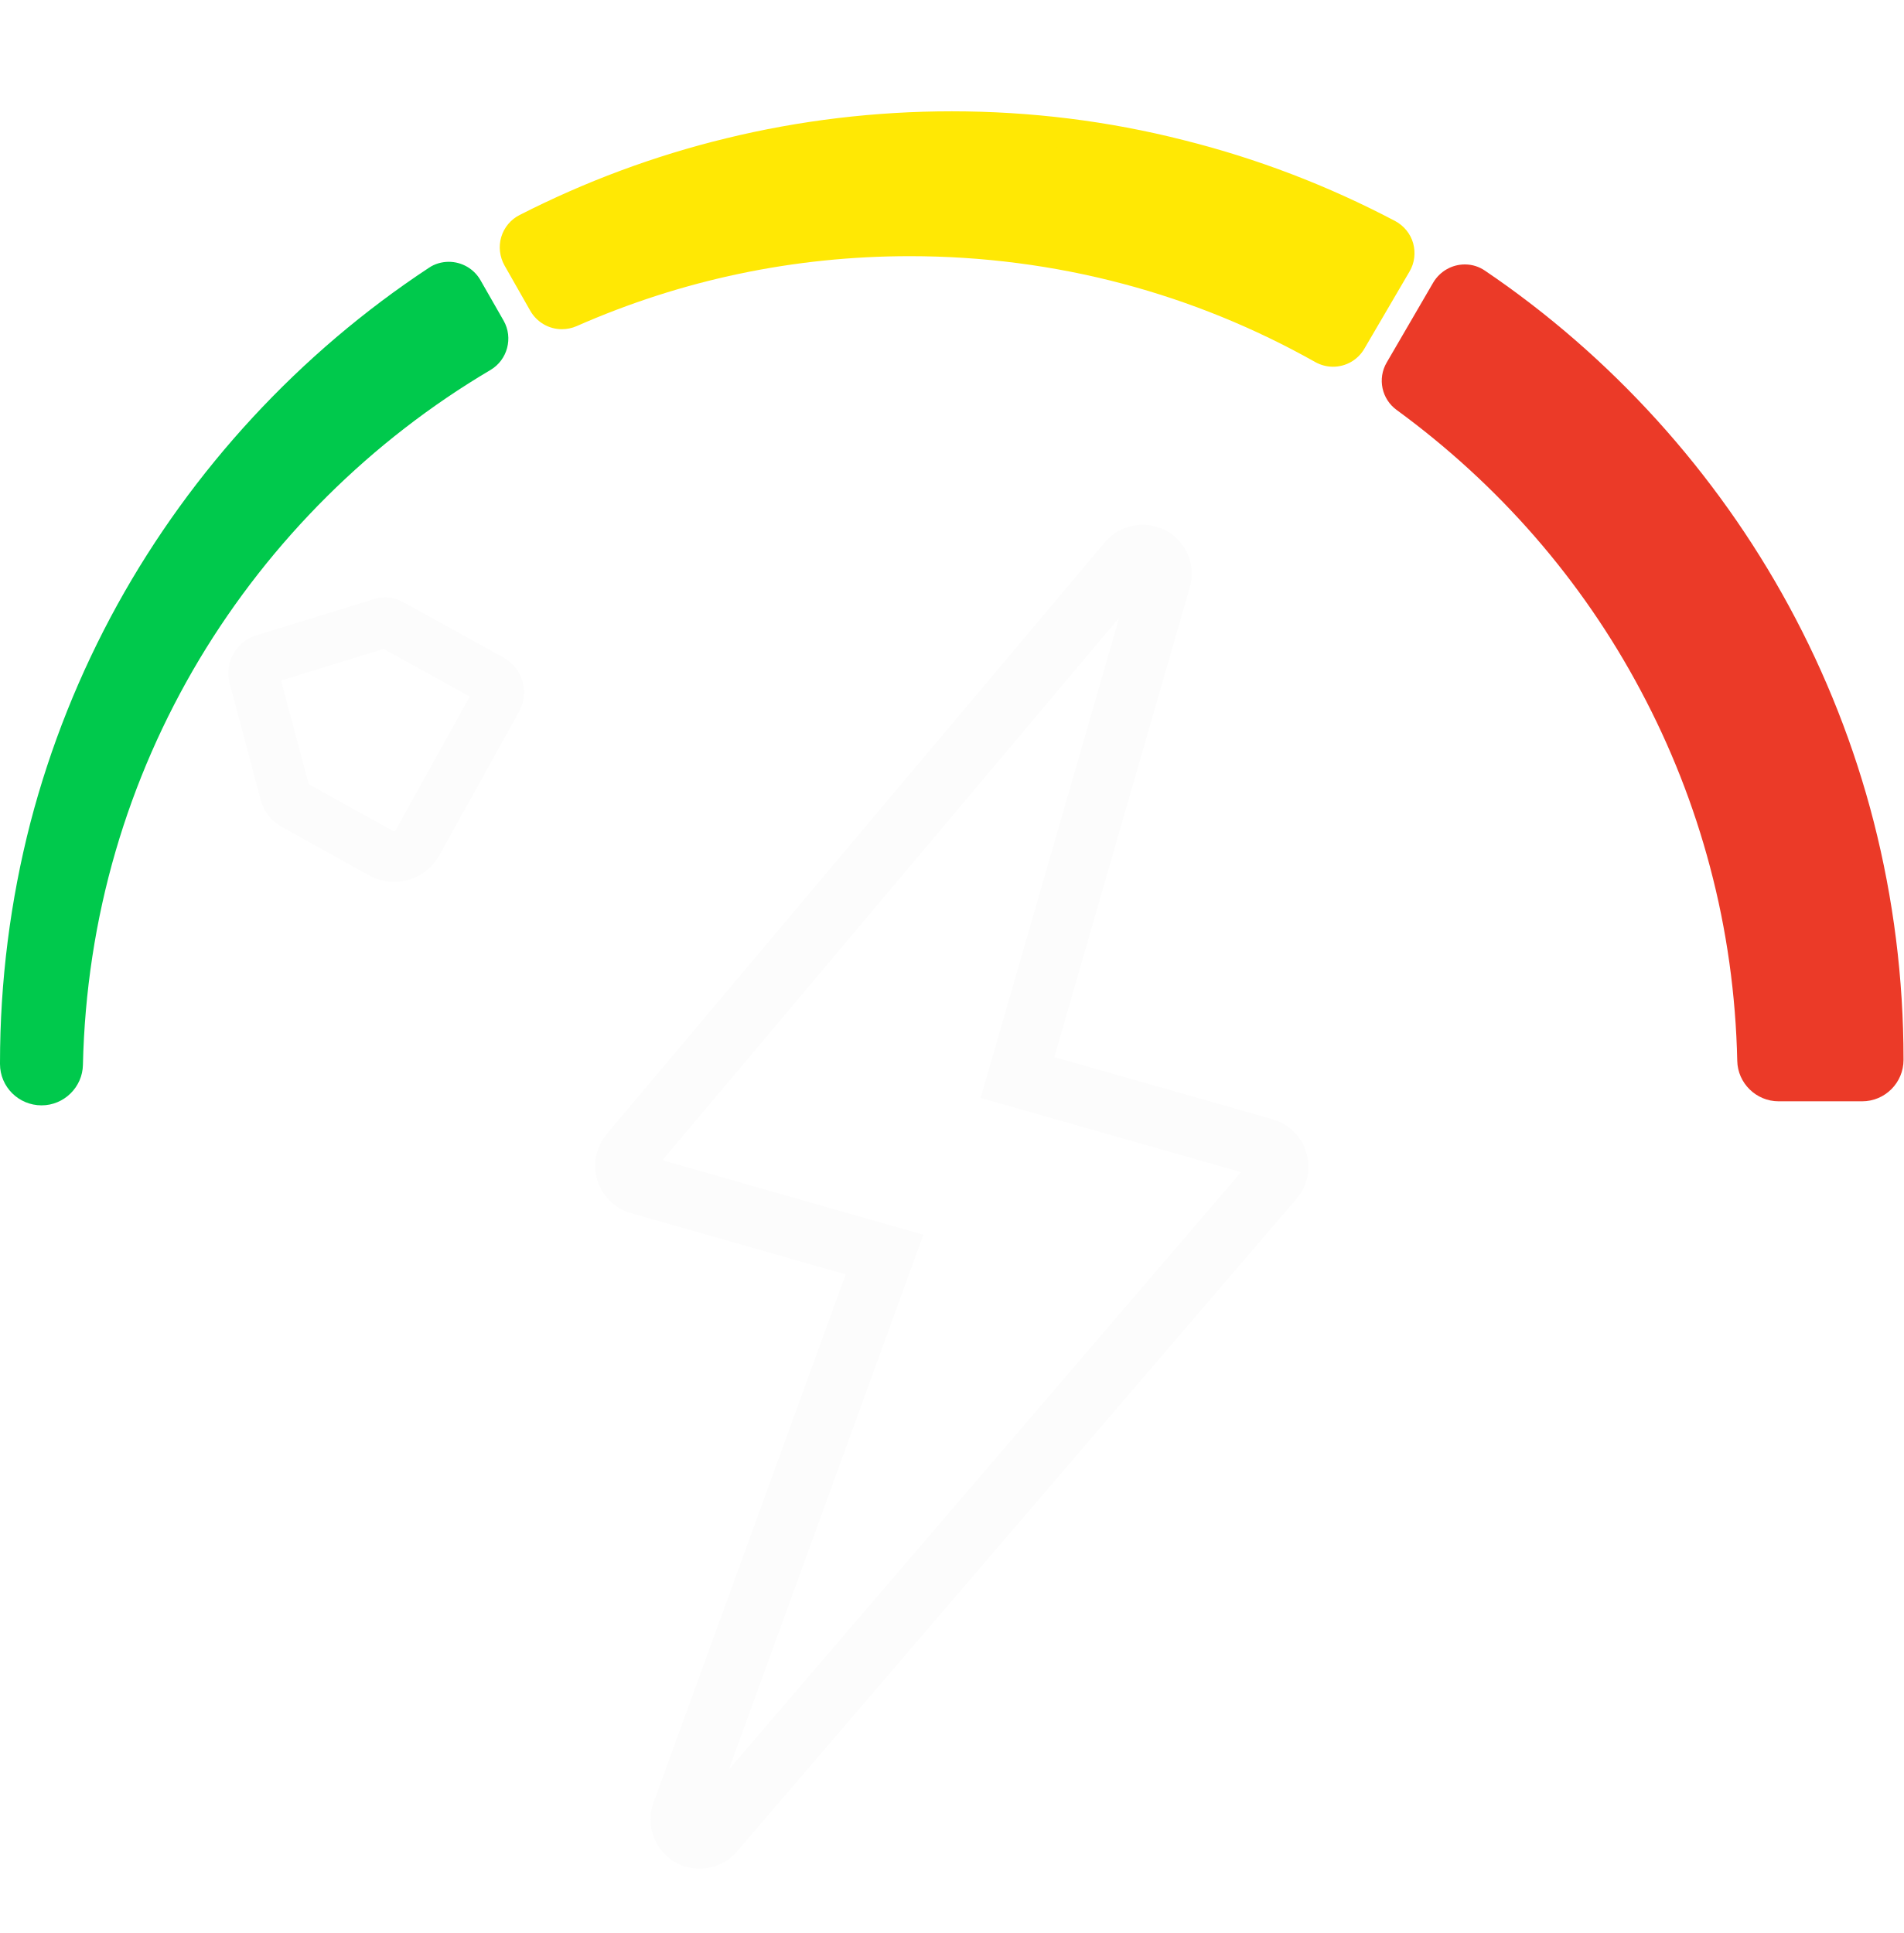
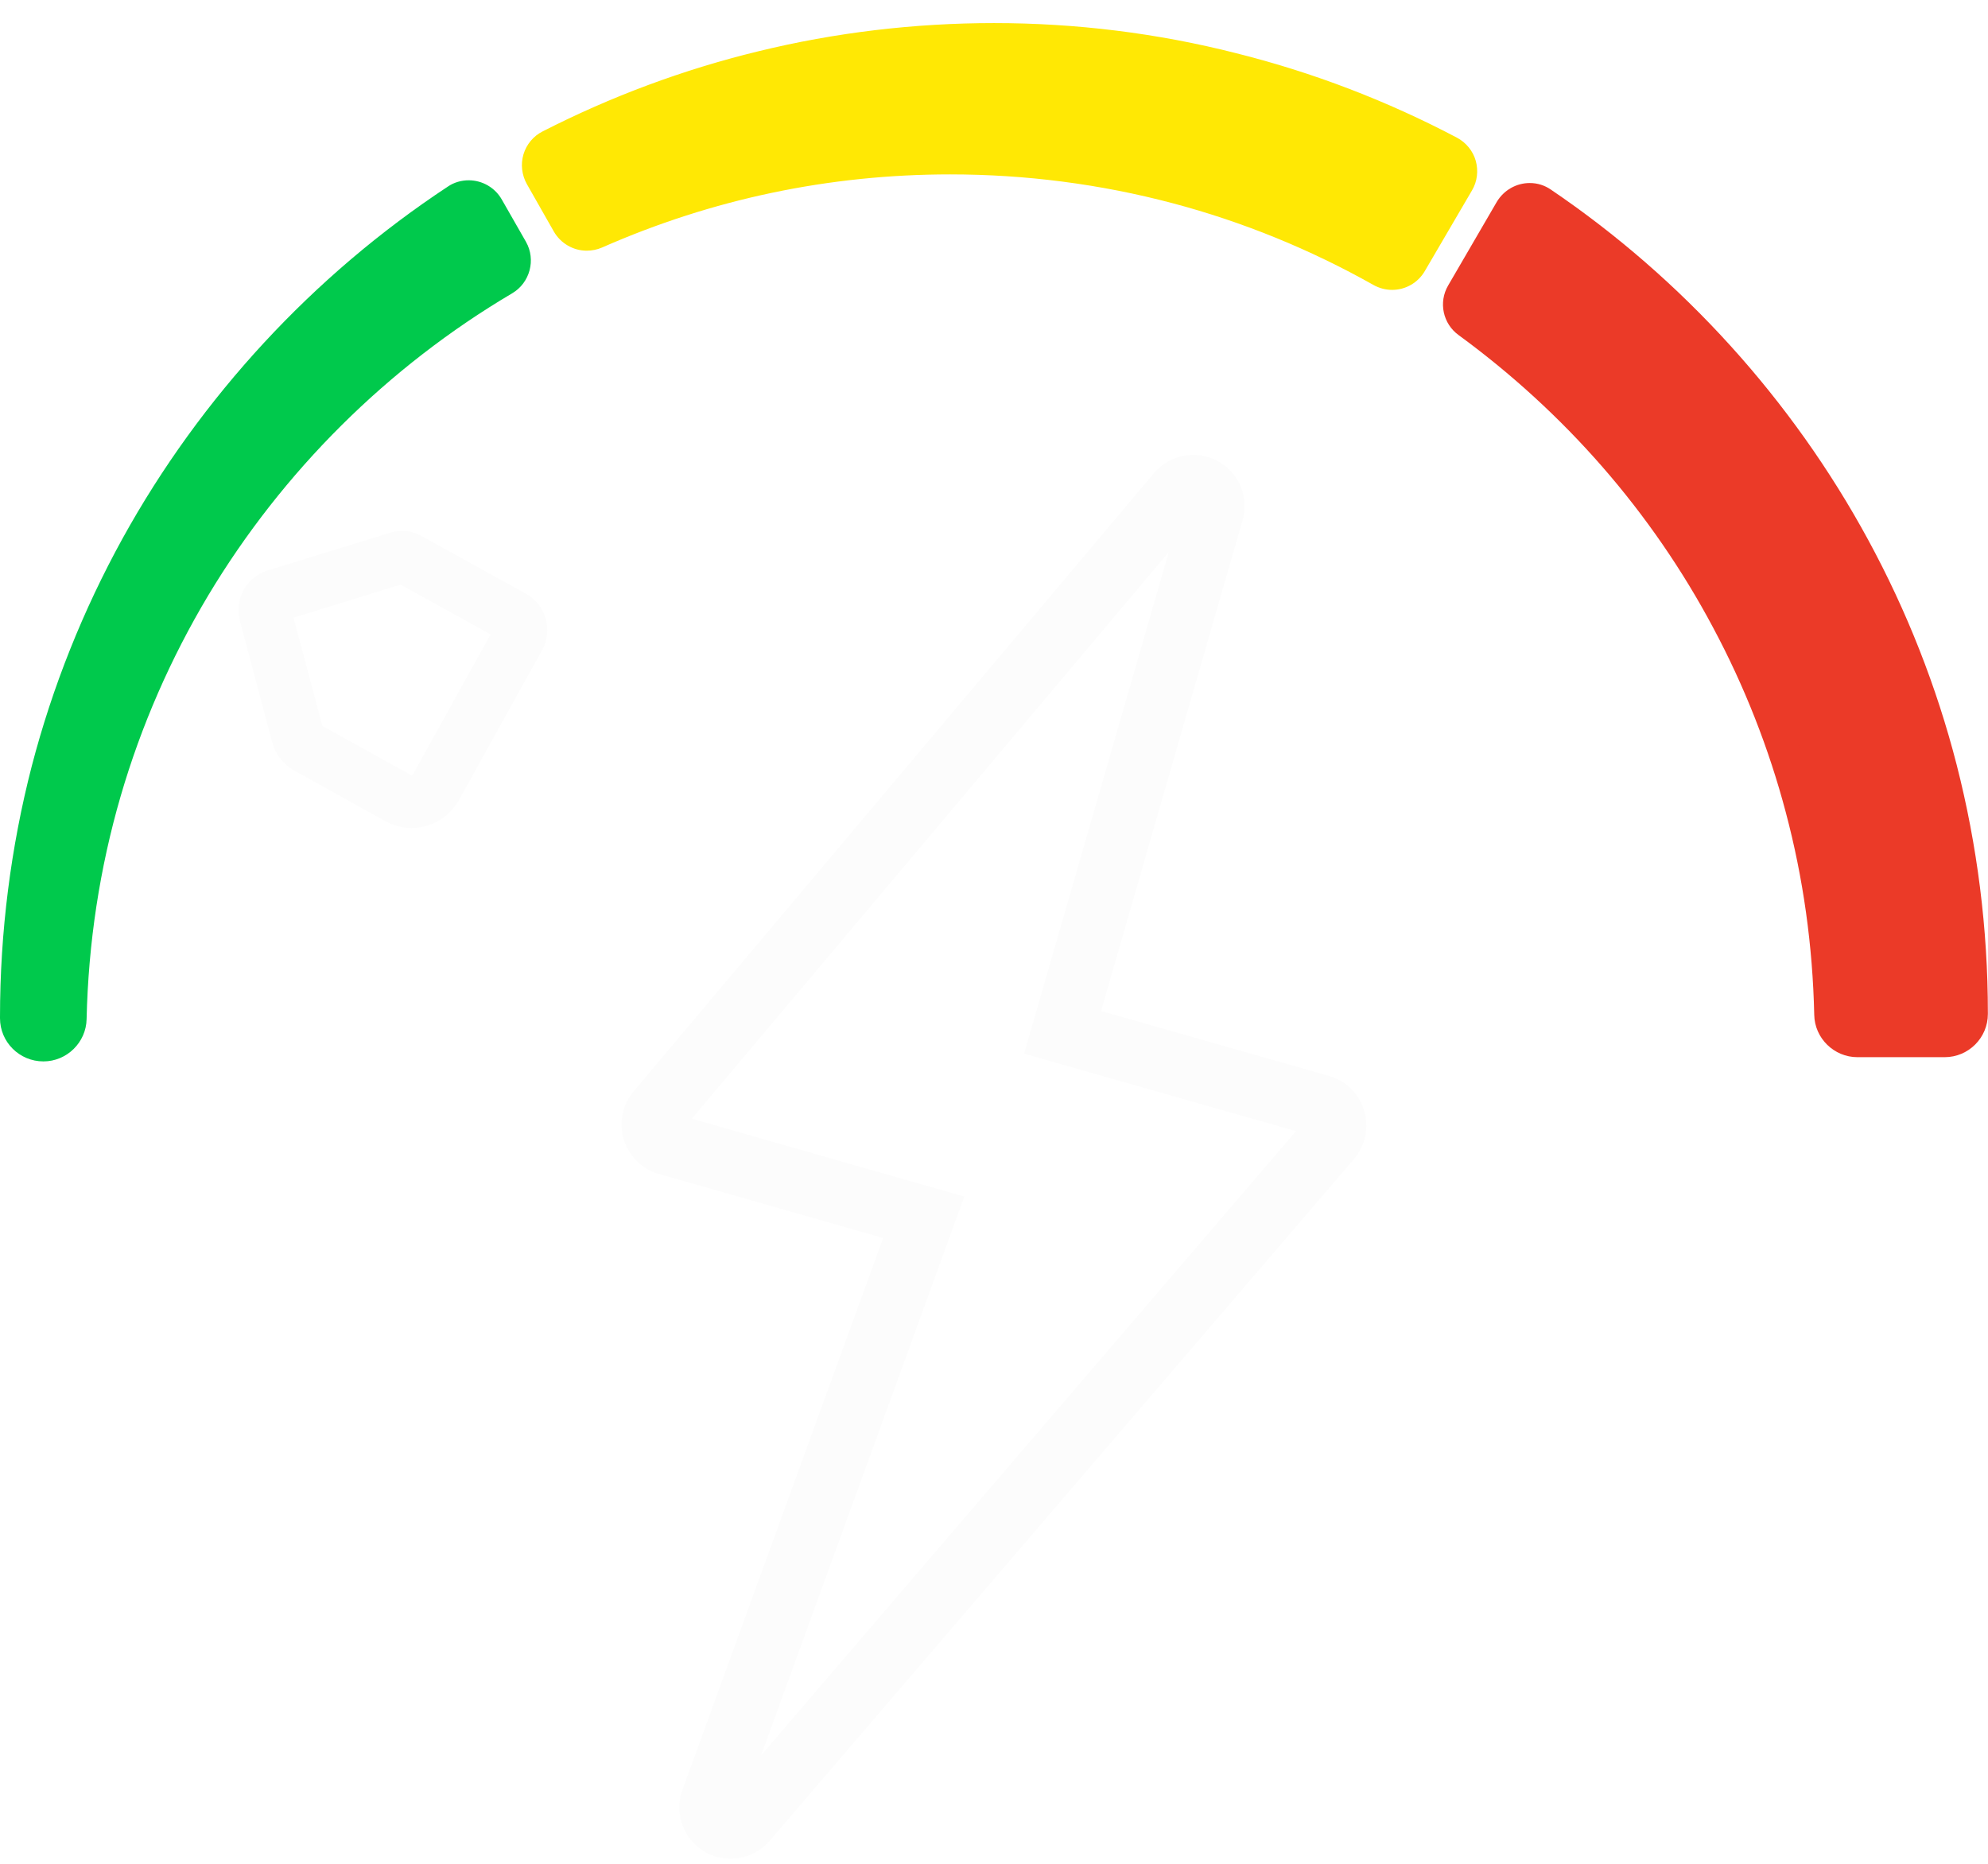
- <svg xmlns="http://www.w3.org/2000/svg" width="64" height="65" viewBox="0 0 64 65" fill="none">
-   <path d="M59.796 36.524C59.321 36.524 58.921 36.138 58.914 35.663C58.819 31.178 57.707 26.911 55.604 22.976C53.596 19.218 50.712 15.9 47.259 13.383C46.961 13.166 46.879 12.766 47.062 12.447L48.629 9.754C48.758 9.537 48.996 9.401 49.247 9.401C49.389 9.401 49.525 9.442 49.647 9.523C58.317 15.398 63.487 25.147 63.487 35.608V35.642C63.487 36.131 63.087 36.524 62.605 36.524H59.796Z" fill="#EB3A28" />
-   <path d="M49.247 9.91C49.288 9.91 49.328 9.923 49.362 9.944C57.585 15.52 62.985 24.93 62.985 35.608C62.985 35.622 62.985 35.629 62.985 35.642C62.985 35.853 62.815 36.016 62.612 36.016H59.803C59.6 36.016 59.43 35.853 59.43 35.649C59.227 26.328 54.6 18.098 47.571 12.969C47.49 12.908 47.463 12.793 47.517 12.705L49.084 10.011C49.111 9.944 49.179 9.91 49.247 9.91ZM49.247 8.892C48.813 8.892 48.412 9.123 48.188 9.496L46.621 12.189C46.303 12.732 46.452 13.424 46.961 13.79C48.65 15.025 50.21 16.45 51.587 18.03C52.971 19.618 54.172 21.362 55.156 23.214C56.16 25.093 56.947 27.094 57.49 29.15C58.053 31.267 58.358 33.458 58.406 35.67C58.419 36.423 59.043 37.033 59.796 37.033H62.605C63.372 37.033 63.996 36.409 63.996 35.642V35.608C63.996 32.908 63.657 30.222 62.992 27.623C62.347 25.107 61.384 22.664 60.142 20.378C57.7 15.88 54.172 11.979 49.925 9.102C49.728 8.967 49.498 8.892 49.247 8.892Z" fill="#EB3A28" />
-   <path d="M1.398 36.66C0.909 36.66 0.516 36.267 0.509 35.778V35.744C0.509 25.12 5.814 15.283 14.695 9.428C14.81 9.353 14.946 9.313 15.088 9.313C15.346 9.313 15.583 9.448 15.706 9.672L16.486 11.043C16.676 11.375 16.56 11.809 16.228 12.006C12.144 14.414 8.697 17.84 6.262 21.911C3.758 26.097 2.381 30.9 2.273 35.798C2.273 36.273 1.872 36.66 1.398 36.66Z" fill="#00C94C" />
-   <path d="M15.088 9.821C15.156 9.821 15.231 9.855 15.265 9.923L16.045 11.294C16.099 11.389 16.065 11.511 15.97 11.572C7.646 16.477 1.995 25.466 1.771 35.785C1.764 35.988 1.594 36.151 1.391 36.151C1.18 36.151 1.011 35.982 1.011 35.778C1.011 35.764 1.011 35.758 1.011 35.744C1.011 24.923 6.56 15.391 14.973 9.855C15.014 9.828 15.054 9.821 15.088 9.821ZM15.088 8.804C14.851 8.804 14.613 8.872 14.417 9.007C10.075 11.87 6.459 15.785 3.948 20.33C2.673 22.644 1.689 25.106 1.024 27.657C0.346 30.283 0 33.003 0 35.744V35.778C0 36.545 0.624 37.169 1.398 37.169C2.151 37.169 2.775 36.558 2.788 35.805C2.843 33.363 3.209 30.948 3.887 28.621C4.545 26.361 5.495 24.191 6.703 22.169C9.098 18.173 12.483 14.808 16.492 12.44C17.062 12.101 17.259 11.361 16.933 10.785L16.153 9.421C15.936 9.041 15.529 8.804 15.088 8.804Z" fill="#00C94C" />
-   <path d="M44.824 11.816C44.702 11.816 44.579 11.782 44.471 11.721C40.258 9.347 35.461 8.091 30.59 8.091C26.622 8.091 22.782 8.899 19.172 10.486C19.084 10.527 18.982 10.547 18.887 10.547C18.63 10.547 18.399 10.412 18.27 10.188L17.402 8.661C17.307 8.492 17.279 8.288 17.341 8.105C17.395 7.922 17.524 7.759 17.7 7.671C22.157 5.398 26.968 4.245 32.001 4.245C37.11 4.245 42.184 5.5 46.676 7.868C46.845 7.956 46.974 8.119 47.029 8.302C47.083 8.485 47.056 8.688 46.961 8.858L45.441 11.457C45.312 11.68 45.075 11.816 44.824 11.816Z" fill="#FFE804" />
-   <path d="M32.001 4.76C37.212 4.76 42.123 6.049 46.438 8.322C46.54 8.376 46.574 8.505 46.52 8.607L45 11.206C44.959 11.273 44.891 11.307 44.824 11.307C44.79 11.307 44.756 11.3 44.722 11.28C40.55 8.933 35.733 7.589 30.597 7.589C26.465 7.589 22.53 8.458 18.976 10.025C18.948 10.039 18.921 10.045 18.894 10.045C18.826 10.045 18.759 10.011 18.718 9.944L17.843 8.417C17.782 8.315 17.822 8.186 17.924 8.132C22.151 5.982 26.933 4.76 32.001 4.76ZM32.001 3.743C29.437 3.743 26.879 4.048 24.41 4.652C22.008 5.235 19.674 6.104 17.47 7.23C17.171 7.379 16.947 7.651 16.852 7.969C16.757 8.288 16.798 8.634 16.961 8.926L17.829 10.452C18.046 10.832 18.453 11.07 18.887 11.07C19.057 11.07 19.227 11.036 19.383 10.968C22.924 9.408 26.696 8.614 30.59 8.614C33.019 8.614 35.427 8.926 37.754 9.543C40.007 10.14 42.184 11.029 44.22 12.176C44.403 12.277 44.606 12.332 44.817 12.332C45.251 12.332 45.651 12.101 45.868 11.728L47.388 9.13C47.558 8.845 47.598 8.499 47.51 8.18C47.422 7.861 47.198 7.589 46.906 7.433C44.654 6.246 42.266 5.33 39.797 4.713C37.266 4.068 34.64 3.743 32.001 3.743Z" fill="#FFE804" />
-   <path fill-rule="evenodd" clip-rule="evenodd" d="M37.626 20.772L22.271 39.014L31.044 41.52L24.503 59.506L41.723 39.414L32.969 36.92L37.626 20.772ZM37.153 18.227C37.656 17.634 38.507 17.477 39.186 17.834L39.195 17.839C39.876 18.206 40.226 18.996 39.998 19.764L35.447 35.547L42.792 37.639C43.335 37.797 43.754 38.211 43.916 38.75L43.918 38.758C44.07 39.282 43.97 39.858 43.596 40.302L43.59 40.31L24.789 62.245C24.453 62.648 23.971 62.834 23.523 62.834C23.305 62.834 22.977 62.797 22.662 62.599C22.005 62.194 21.696 61.371 21.968 60.624C21.968 60.623 21.969 60.623 21.969 60.622L28.431 42.854L21.213 40.792C20.639 40.634 20.249 40.19 20.088 39.707L20.083 39.692L20.079 39.678C19.917 39.139 20.043 38.559 20.395 38.136L20.399 38.132L37.15 18.23L37.153 18.227Z" fill="#FCFCFC" />
-   <path fill-rule="evenodd" clip-rule="evenodd" d="M13.555 20.248L16.935 22.115L16.94 22.118C17.579 22.483 17.803 23.282 17.455 23.924L17.453 23.927L14.771 28.761L14.771 28.761C14.307 29.596 13.249 29.902 12.411 29.437C12.41 29.437 12.41 29.437 12.41 29.437L9.462 27.799L9.457 27.797C9.131 27.61 8.869 27.295 8.766 26.904L7.723 22.987C7.722 22.986 7.722 22.986 7.722 22.985C7.539 22.304 7.92 21.575 8.62 21.364L12.595 20.139L12.611 20.135C12.884 20.062 13.233 20.067 13.555 20.248ZM12.895 21.821L9.45 22.883L10.379 26.369L13.234 27.954L13.234 27.954C13.239 27.957 13.243 27.958 13.247 27.958C13.251 27.959 13.257 27.958 13.263 27.956C13.276 27.953 13.284 27.946 13.288 27.938C13.288 27.938 13.288 27.938 13.289 27.938L15.794 23.422L12.895 21.821Z" fill="#FCFCFC" />
+ <svg xmlns="http://www.w3.org/2000/svg" width="64" height="60" viewBox="0 0 64 60" fill="none">
+   <path d="M59.796 33.524C59.321 33.524 58.921 33.138 58.914 32.663C58.819 28.178 57.707 23.911 55.604 19.976C53.596 16.218 50.712 12.9 47.259 10.383C46.961 10.166 46.879 9.766 47.062 9.447L48.629 6.754C48.758 6.537 48.996 6.401 49.247 6.401C49.389 6.401 49.525 6.442 49.647 6.523C58.317 12.398 63.487 22.147 63.487 32.608V32.642C63.487 33.131 63.087 33.524 62.605 33.524H59.796Z" fill="#EB3A28" />
+   <path d="M49.247 6.91C49.288 6.91 49.328 6.923 49.362 6.944C57.585 12.52 62.985 21.93 62.985 32.608C62.985 32.622 62.985 32.629 62.985 32.642C62.985 32.853 62.815 33.016 62.612 33.016H59.803C59.6 33.016 59.43 32.853 59.43 32.649C59.227 23.328 54.6 15.098 47.571 9.969C47.49 9.908 47.463 9.793 47.517 9.705L49.084 7.011C49.111 6.944 49.179 6.91 49.247 6.91ZM49.247 5.892C48.813 5.892 48.412 6.123 48.188 6.496L46.621 9.189C46.303 9.732 46.452 10.424 46.961 10.79C48.65 12.025 50.21 13.45 51.587 15.03C52.971 16.618 54.172 18.362 55.156 20.214C56.16 22.093 56.947 24.094 57.49 26.15C58.053 28.267 58.358 30.458 58.406 32.67C58.419 33.423 59.043 34.033 59.796 34.033H62.605C63.372 34.033 63.996 33.409 63.996 32.642V32.608C63.996 29.908 63.657 27.222 62.992 24.623C62.347 22.107 61.384 19.664 60.142 17.378C57.7 12.88 54.172 8.979 49.925 6.102C49.728 5.967 49.498 5.892 49.247 5.892Z" fill="#EB3A28" />
+   <path d="M1.398 33.66C0.909 33.66 0.516 33.267 0.509 32.778V32.744C0.509 22.12 5.814 12.283 14.695 6.428C14.81 6.353 14.946 6.313 15.088 6.313C15.346 6.313 15.583 6.448 15.706 6.672L16.486 8.043C16.676 8.375 16.56 8.809 16.228 9.006C12.144 11.414 8.697 14.84 6.262 18.911C3.758 23.097 2.381 27.9 2.273 32.798C2.273 33.273 1.872 33.66 1.398 33.66Z" fill="#00C94C" />
+   <path d="M15.088 6.821C15.156 6.821 15.231 6.855 15.265 6.923L16.045 8.294C16.099 8.389 16.065 8.511 15.97 8.572C7.646 13.477 1.995 22.466 1.771 32.785C1.764 32.988 1.594 33.151 1.391 33.151C1.18 33.151 1.011 32.982 1.011 32.778C1.011 32.764 1.011 32.758 1.011 32.744C1.011 21.923 6.56 12.391 14.973 6.855C15.014 6.828 15.054 6.821 15.088 6.821ZM15.088 5.804C14.851 5.804 14.613 5.872 14.417 6.007C10.075 8.87 6.459 12.785 3.948 17.33C2.673 19.644 1.689 22.106 1.024 24.657C0.346 27.283 0 30.003 0 32.744V32.778C0 33.545 0.624 34.169 1.398 34.169C2.151 34.169 2.775 33.558 2.788 32.805C2.843 30.363 3.209 27.948 3.887 25.621C4.545 23.361 5.495 21.191 6.703 19.169C9.098 15.173 12.483 11.808 16.492 9.44C17.062 9.101 17.259 8.361 16.933 7.785L16.153 6.421C15.936 6.041 15.529 5.804 15.088 5.804Z" fill="#00C94C" />
+   <path d="M44.824 8.816C44.702 8.816 44.579 8.782 44.471 8.721C40.258 6.347 35.461 5.091 30.59 5.091C26.622 5.091 22.782 5.899 19.172 7.486C19.084 7.527 18.982 7.547 18.887 7.547C18.63 7.547 18.399 7.412 18.27 7.188L17.402 5.661C17.307 5.492 17.279 5.288 17.341 5.105C17.395 4.922 17.524 4.759 17.7 4.671C22.157 2.398 26.968 1.245 32.001 1.245C37.11 1.245 42.184 2.5 46.676 4.868C46.845 4.956 46.974 5.119 47.029 5.302C47.083 5.485 47.056 5.689 46.961 5.858L45.441 8.456C45.312 8.68 45.075 8.816 44.824 8.816Z" fill="#FFE804" />
+   <path d="M32.001 1.76C37.212 1.76 42.123 3.049 46.438 5.322C46.54 5.376 46.574 5.505 46.52 5.607L45 8.205C44.959 8.273 44.891 8.307 44.824 8.307C44.79 8.307 44.756 8.3 44.722 8.28C40.55 5.933 35.733 4.589 30.597 4.589C26.465 4.589 22.53 5.458 18.976 7.025C18.948 7.039 18.921 7.045 18.894 7.045C18.826 7.045 18.759 7.011 18.718 6.944L17.843 5.417C17.782 5.315 17.822 5.186 17.924 5.132C22.151 2.982 26.933 1.76 32.001 1.76ZM32.001 0.743C29.437 0.743 26.879 1.048 24.41 1.652C22.008 2.235 19.674 3.104 17.47 4.23C17.171 4.379 16.947 4.651 16.852 4.969C16.757 5.288 16.798 5.634 16.961 5.926L17.829 7.452C18.046 7.832 18.453 8.07 18.887 8.07C19.057 8.07 19.227 8.036 19.383 7.968C22.924 6.408 26.696 5.614 30.59 5.614C33.019 5.614 35.427 5.926 37.754 6.543C40.007 7.14 42.184 8.029 44.22 9.176C44.403 9.277 44.606 9.332 44.817 9.332C45.251 9.332 45.651 9.101 45.868 8.728L47.388 6.13C47.558 5.845 47.598 5.499 47.51 5.18C47.422 4.861 47.198 4.589 46.906 4.433C44.654 3.246 42.266 2.33 39.797 1.713C37.266 1.068 34.64 0.743 32.001 0.743Z" fill="#FFE804" />
+   <path fill-rule="evenodd" clip-rule="evenodd" d="M37.626 17.772L22.271 36.014L31.044 38.52L24.503 56.506L41.723 36.414L32.969 33.92L37.626 17.772ZM37.153 15.227C37.656 14.634 38.507 14.476 39.186 14.834L39.195 14.839C39.876 15.206 40.226 15.996 39.998 16.764L35.447 32.547L42.792 34.639C43.335 34.797 43.754 35.211 43.916 35.75L43.918 35.758C44.07 36.282 43.97 36.858 43.596 37.302L43.59 37.31L24.789 59.245C24.453 59.648 23.971 59.834 23.523 59.834C23.305 59.834 22.977 59.797 22.662 59.599C22.005 59.194 21.696 58.371 21.968 57.624C21.968 57.623 21.969 57.623 21.969 57.622L28.431 39.854L21.213 37.792C20.639 37.634 20.249 37.19 20.088 36.707L20.083 36.692L20.079 36.678C19.917 36.139 20.043 35.559 20.395 35.136L20.399 35.132L37.15 15.23L37.153 15.227Z" fill="#FCFCFC" />
+   <path fill-rule="evenodd" clip-rule="evenodd" d="M13.555 17.248L16.935 19.115L16.94 19.118C17.579 19.483 17.803 20.282 17.455 20.924L17.453 20.927L14.771 25.761L14.771 25.761C14.307 26.596 13.249 26.902 12.411 26.437C12.41 26.437 12.41 26.437 12.41 26.437L9.462 24.799L9.457 24.797C9.131 24.61 8.869 24.295 8.766 23.904L7.723 19.987C7.722 19.986 7.722 19.986 7.722 19.985C7.539 19.304 7.92 18.575 8.62 18.364L12.595 17.139L12.611 17.135C12.884 17.062 13.233 17.067 13.555 17.248ZM12.895 18.821L9.45 19.883L10.379 23.369L13.234 24.954L13.234 24.954C13.239 24.957 13.243 24.958 13.247 24.958C13.251 24.959 13.257 24.958 13.263 24.956C13.276 24.953 13.284 24.946 13.288 24.938C13.288 24.938 13.288 24.938 13.289 24.938L15.794 20.422L12.895 18.821Z" fill="#FCFCFC" />
</svg>
